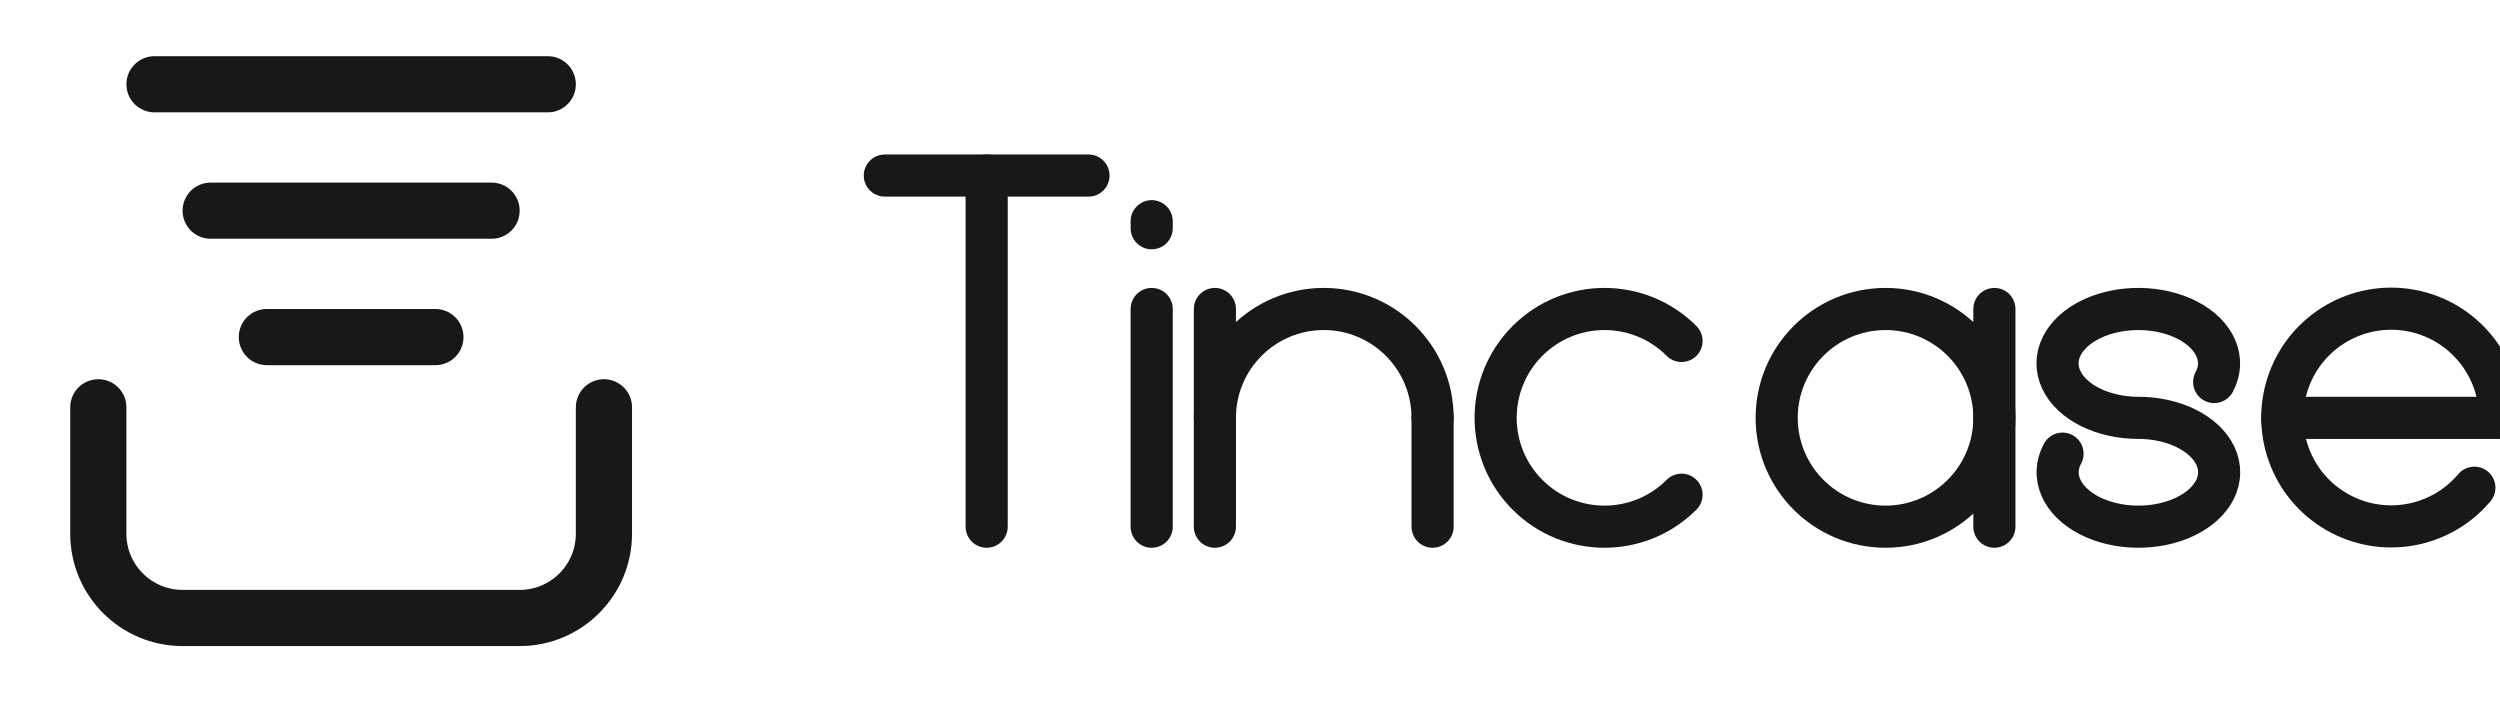
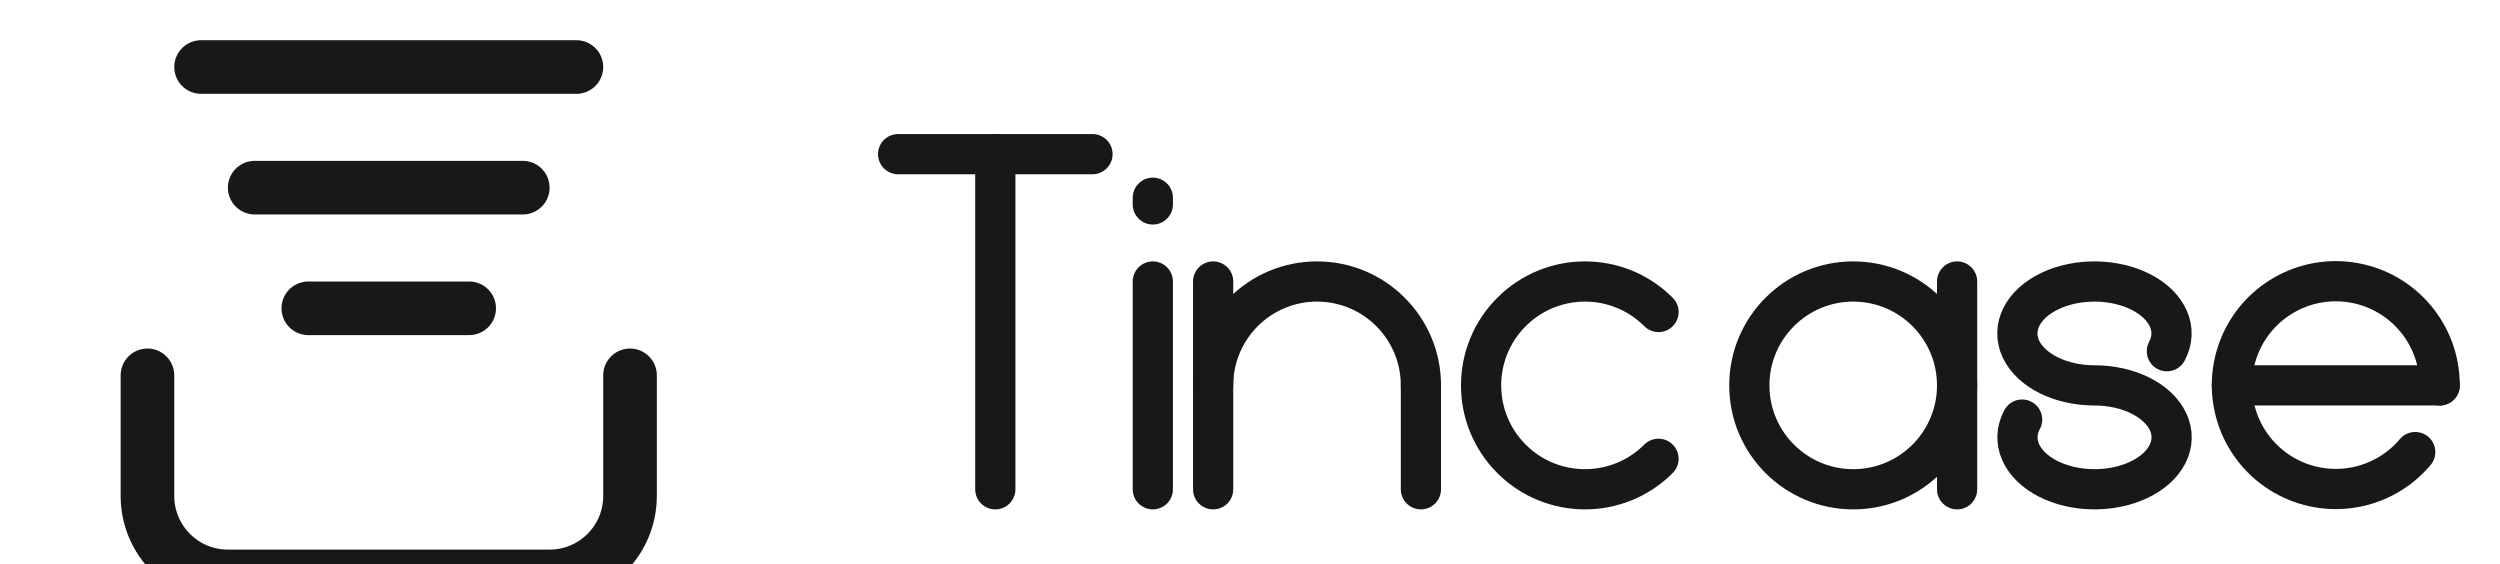
- <svg xmlns="http://www.w3.org/2000/svg" viewBox="0 0 356 100">
+ <svg xmlns="http://www.w3.org/2000/svg" viewBox="-8.0 2.0 373.0 84.0">
  <g fill="none" stroke="#17181A" stroke-width="8" stroke-linecap="round" stroke-linejoin="round">
    <path d="M14 58V76A12 12 0 0 0 26 88H74A12 12 0 0 0 86 76V58" />
    <path d="M22 12H78" />
    <path d="M30 30H70" />
    <path d="M38 48H62" />
  </g>
  <g transform="translate(126 25) scale(0.5)">
    <g fill="none" stroke="#17181A" stroke-width="12" stroke-linecap="round" stroke-linejoin="round">
      <path d="M0 0H58" />
      <path d="M29 0V100" />
      <path d="M76 38V100" />
      <path d="M76 13V15" />
      <path d="M94 38V100" />
      <path d="M94 69A31 31 0 0 1 156 69" />
      <path d="M156 69V100" />
      <path d="M226.9 47.1A31 31 0 1 0 226.9 90.9" />
      <path d="M254 69A31 31 0 1 1 316 69A31 31 0 1 1 254 69Z" />
      <path d="M316 38V100" />
      <path d="M378.6 58.8A23 15.5 0 1 0 357 69A23 15.5 0 1 1 335.4 79.2" />
      <path d="M460 69A31 31 0 1 0 452.7 88.9" />
      <path d="M398 69H460" />
    </g>
  </g>
</svg>
